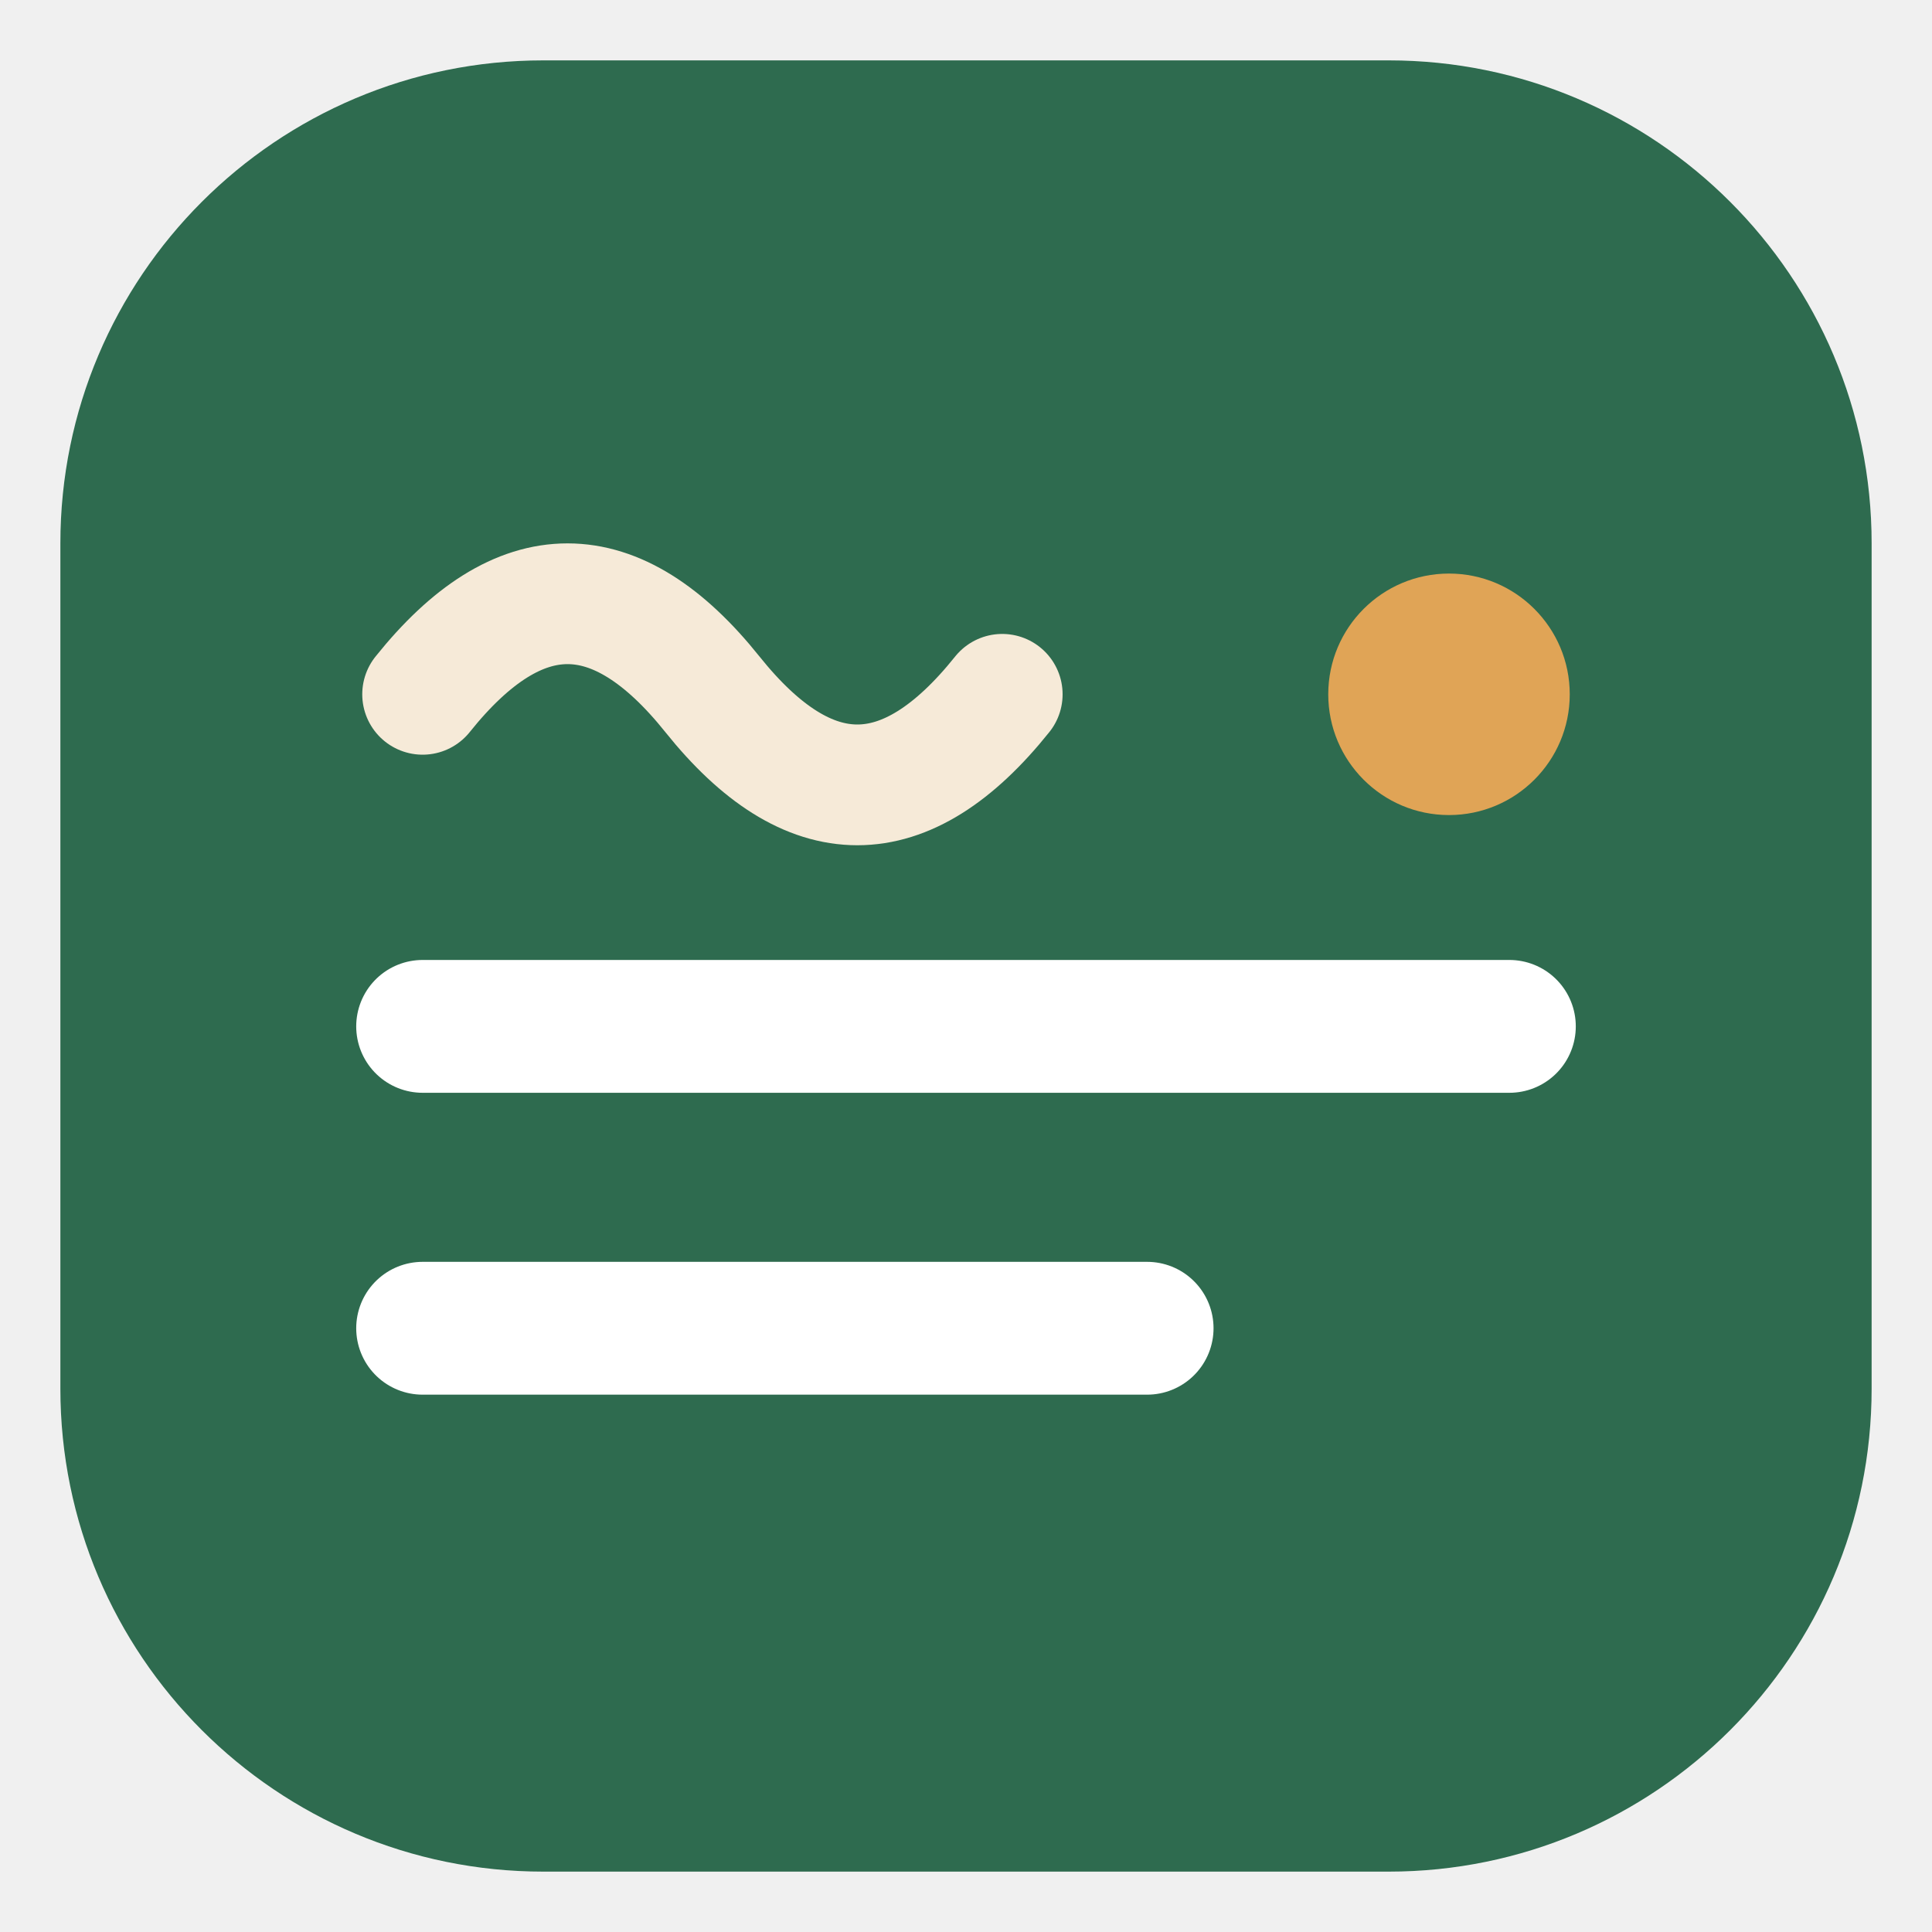
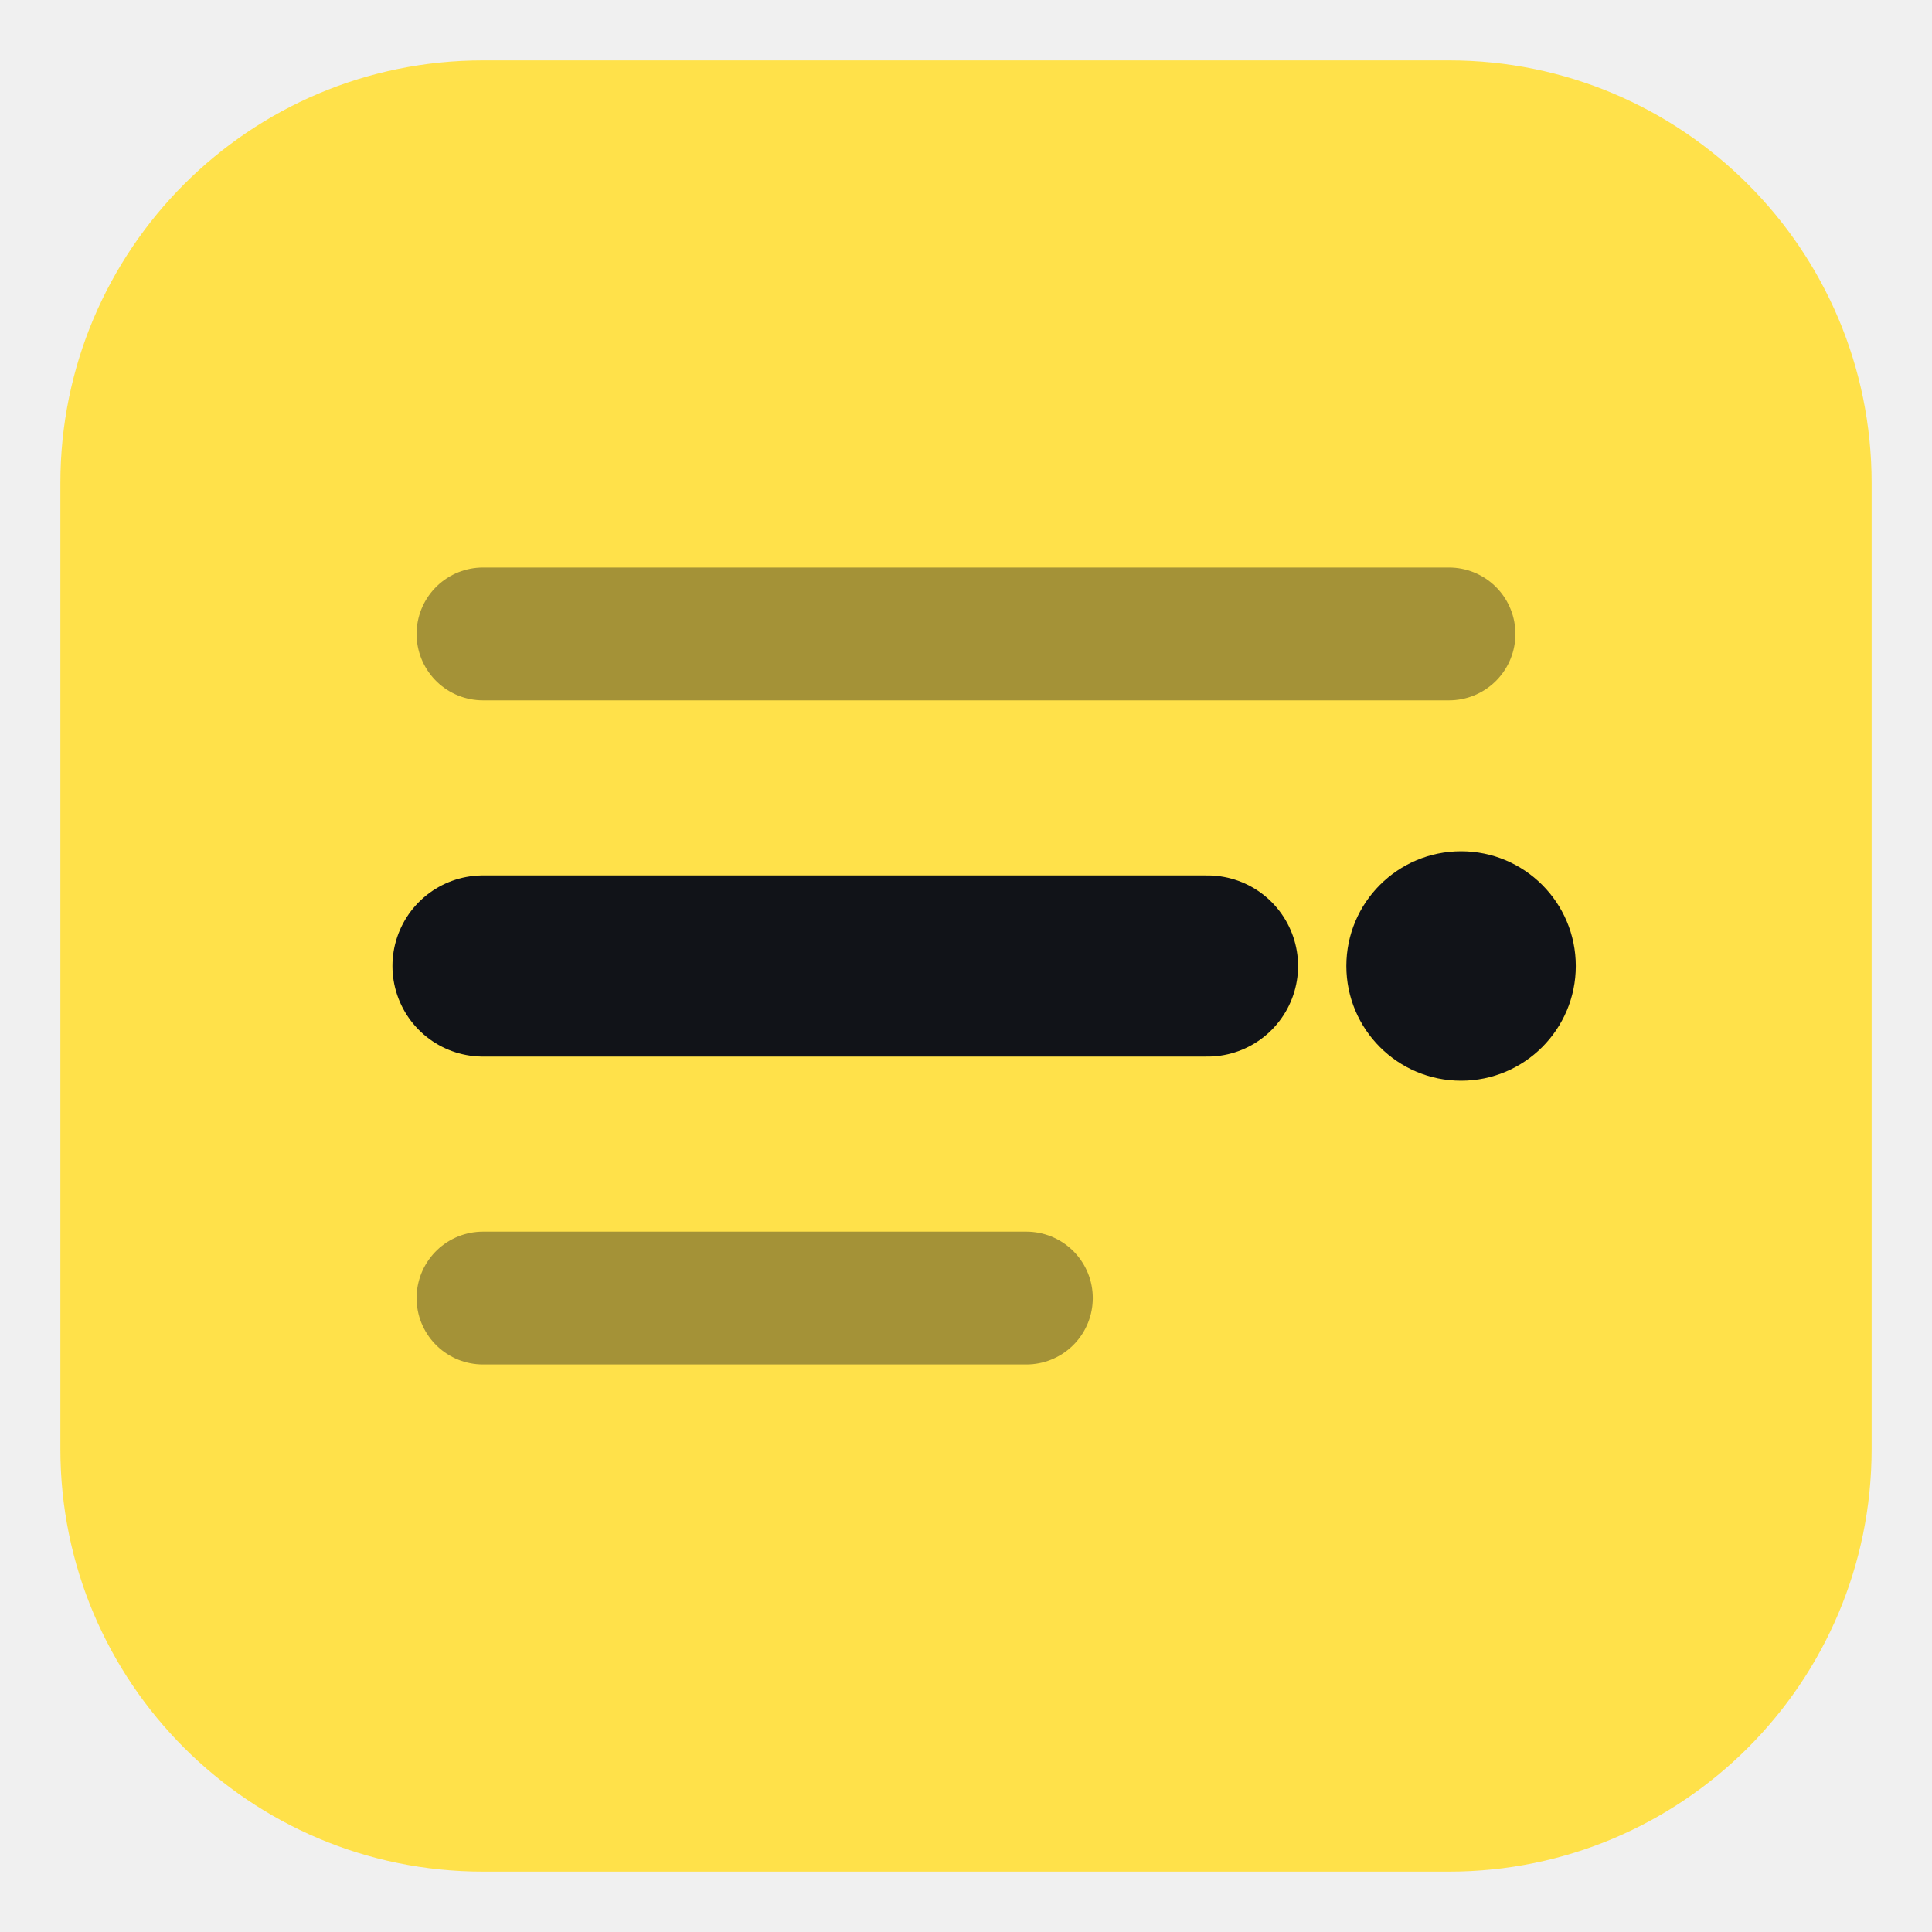
<svg xmlns="http://www.w3.org/2000/svg" viewBox="0 0 32 32" role="img" aria-label="Backbrief">
-   <rect x="1" y="1" width="30" height="30" rx="8" fill="#2e6b4f" />
-   <path d="M7 11.5c1.6-2 3.2-2 4.8 0s3.2 2 4.8 0" fill="none" stroke="#f6ead8" stroke-width="2" stroke-linecap="round" />
-   <path d="M7 17h18M7 22h12" fill="none" stroke="#ffffff" stroke-width="2.2" stroke-linecap="round" />
-   <circle cx="24" cy="11.5" r="2" fill="#e0a456" />
+   <rect x="1" y="1" width="30" height="30" rx="7" fill="#ffe14a" />
+   <path d="M8 10.5h16M8 21.5h9" fill="none" stroke="#111318" stroke-opacity=".38" stroke-width="2.2" stroke-linecap="round" />
+   <path d="M8 16h12" fill="none" stroke="#111318" stroke-width="3" stroke-linecap="round" />
+   <circle cx="24.2" cy="16" r="1.9" fill="#111318" />
</svg>
